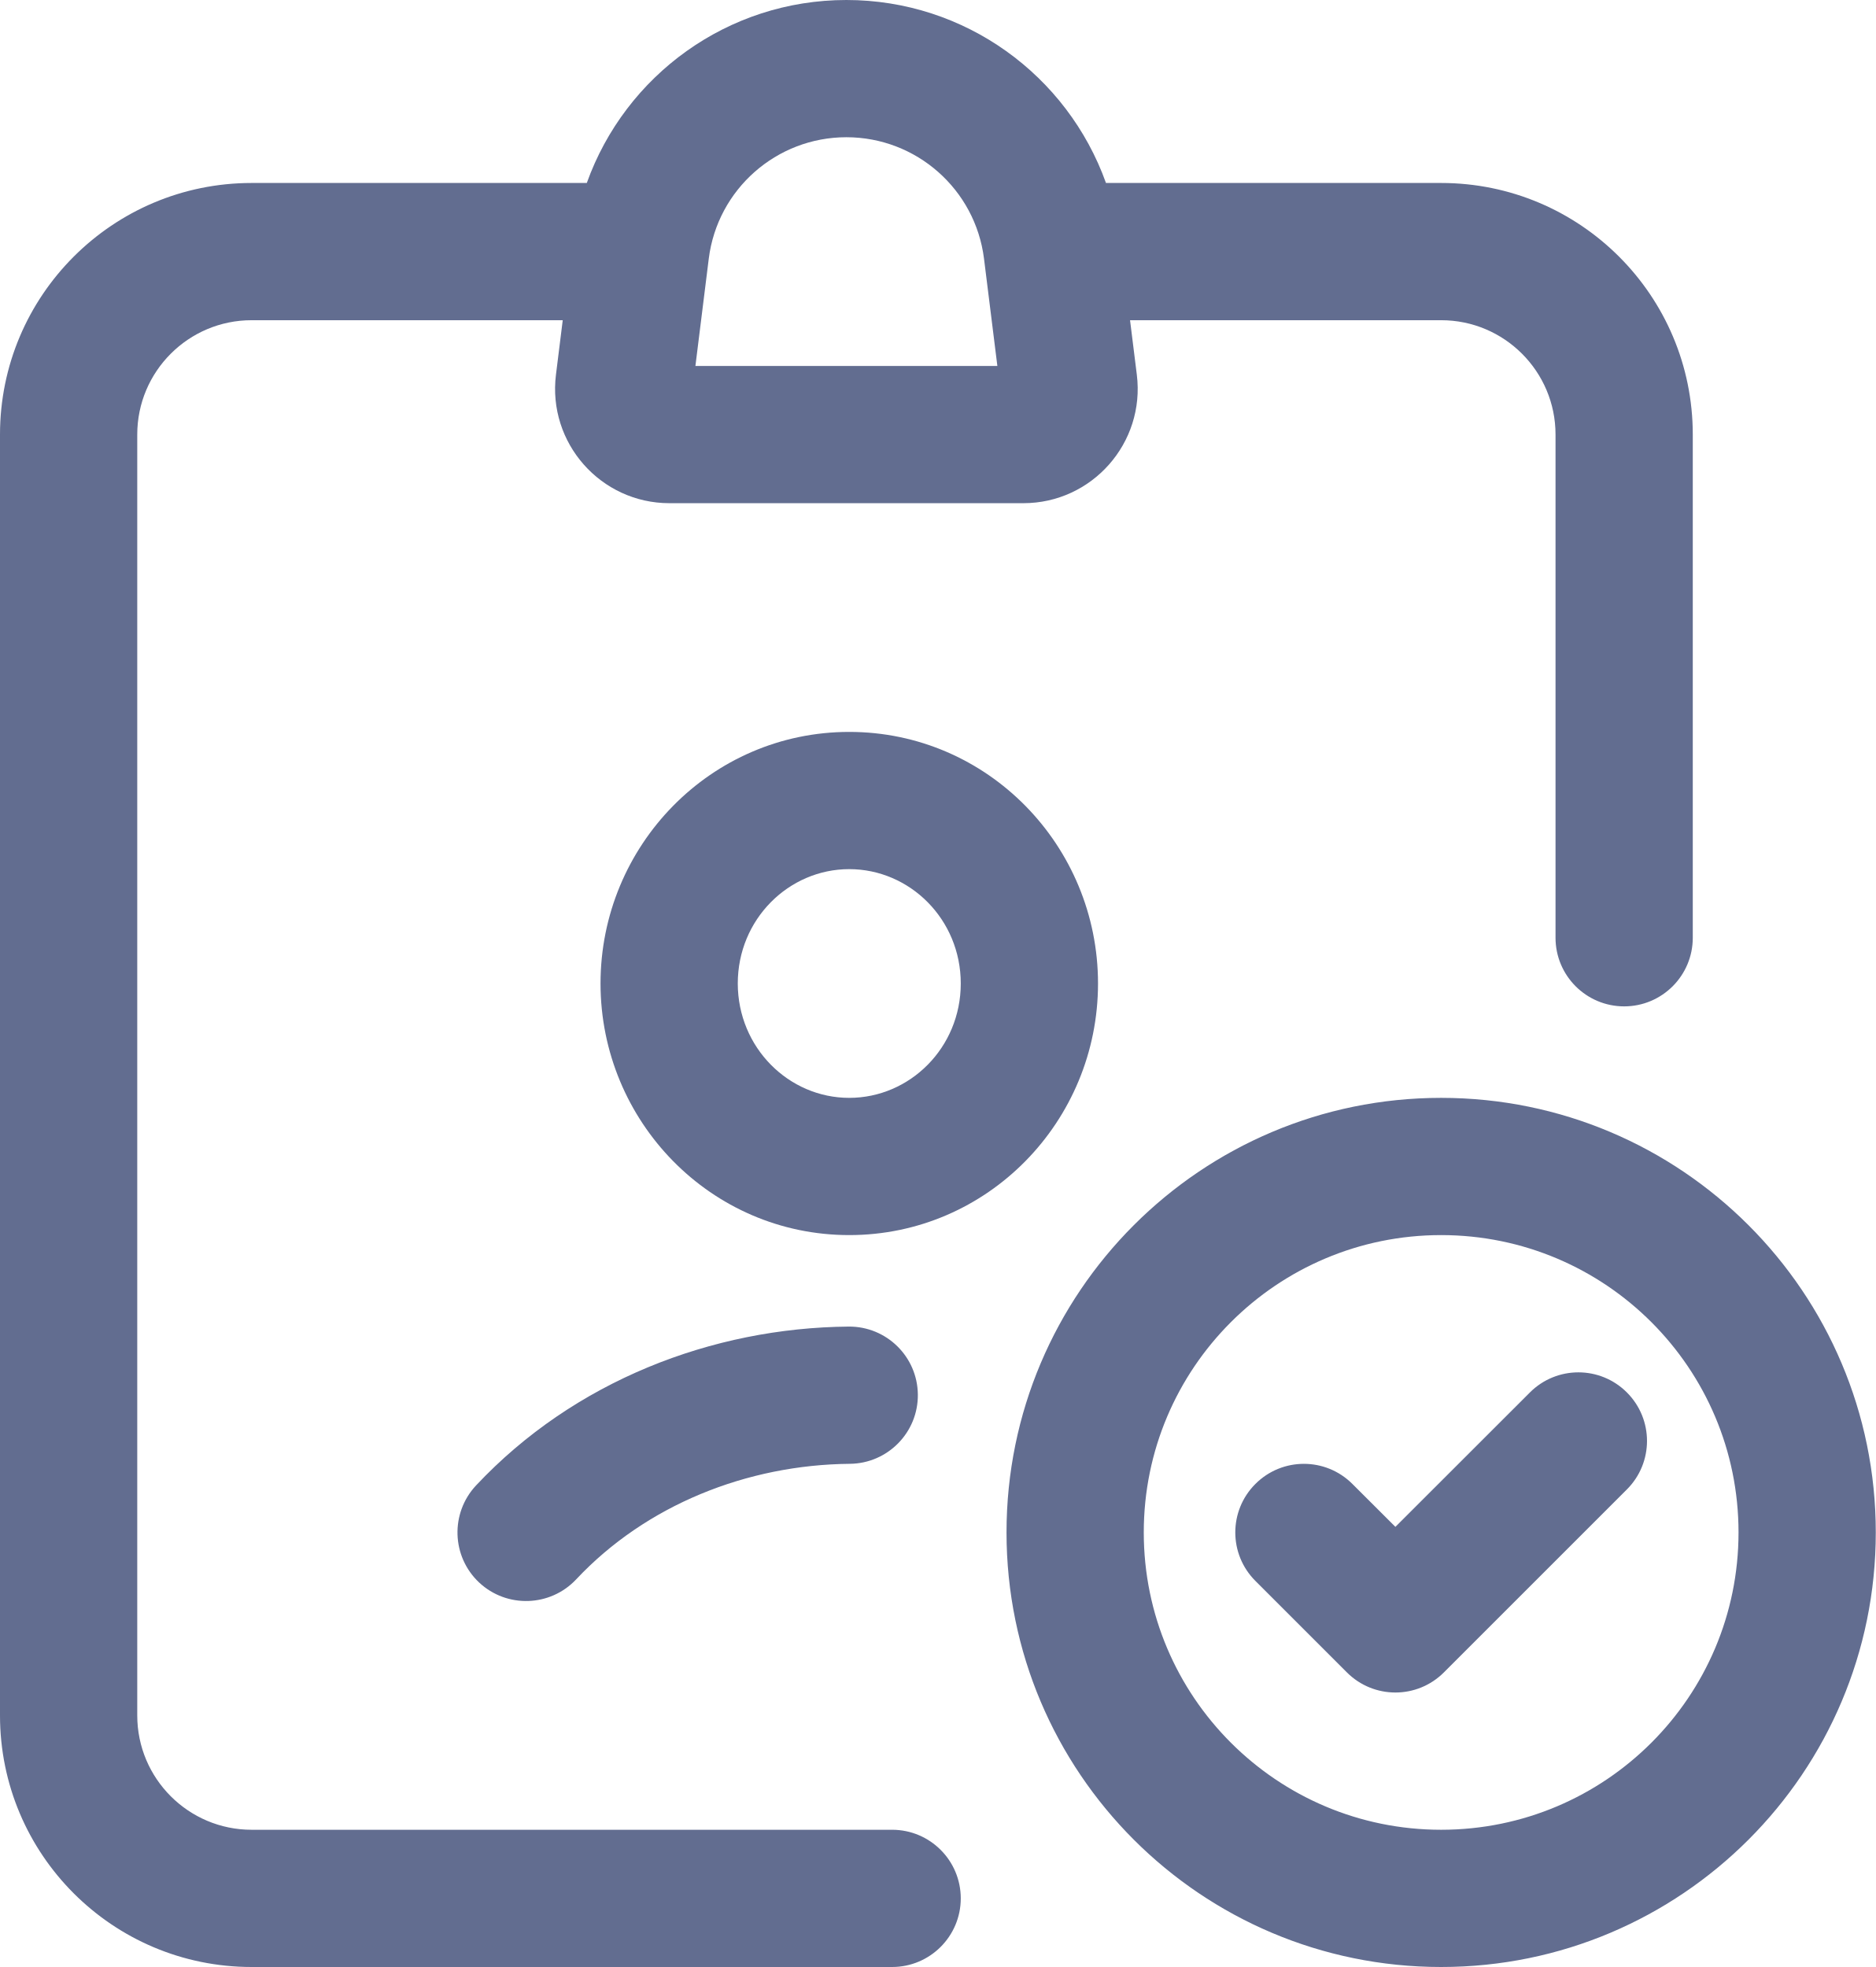
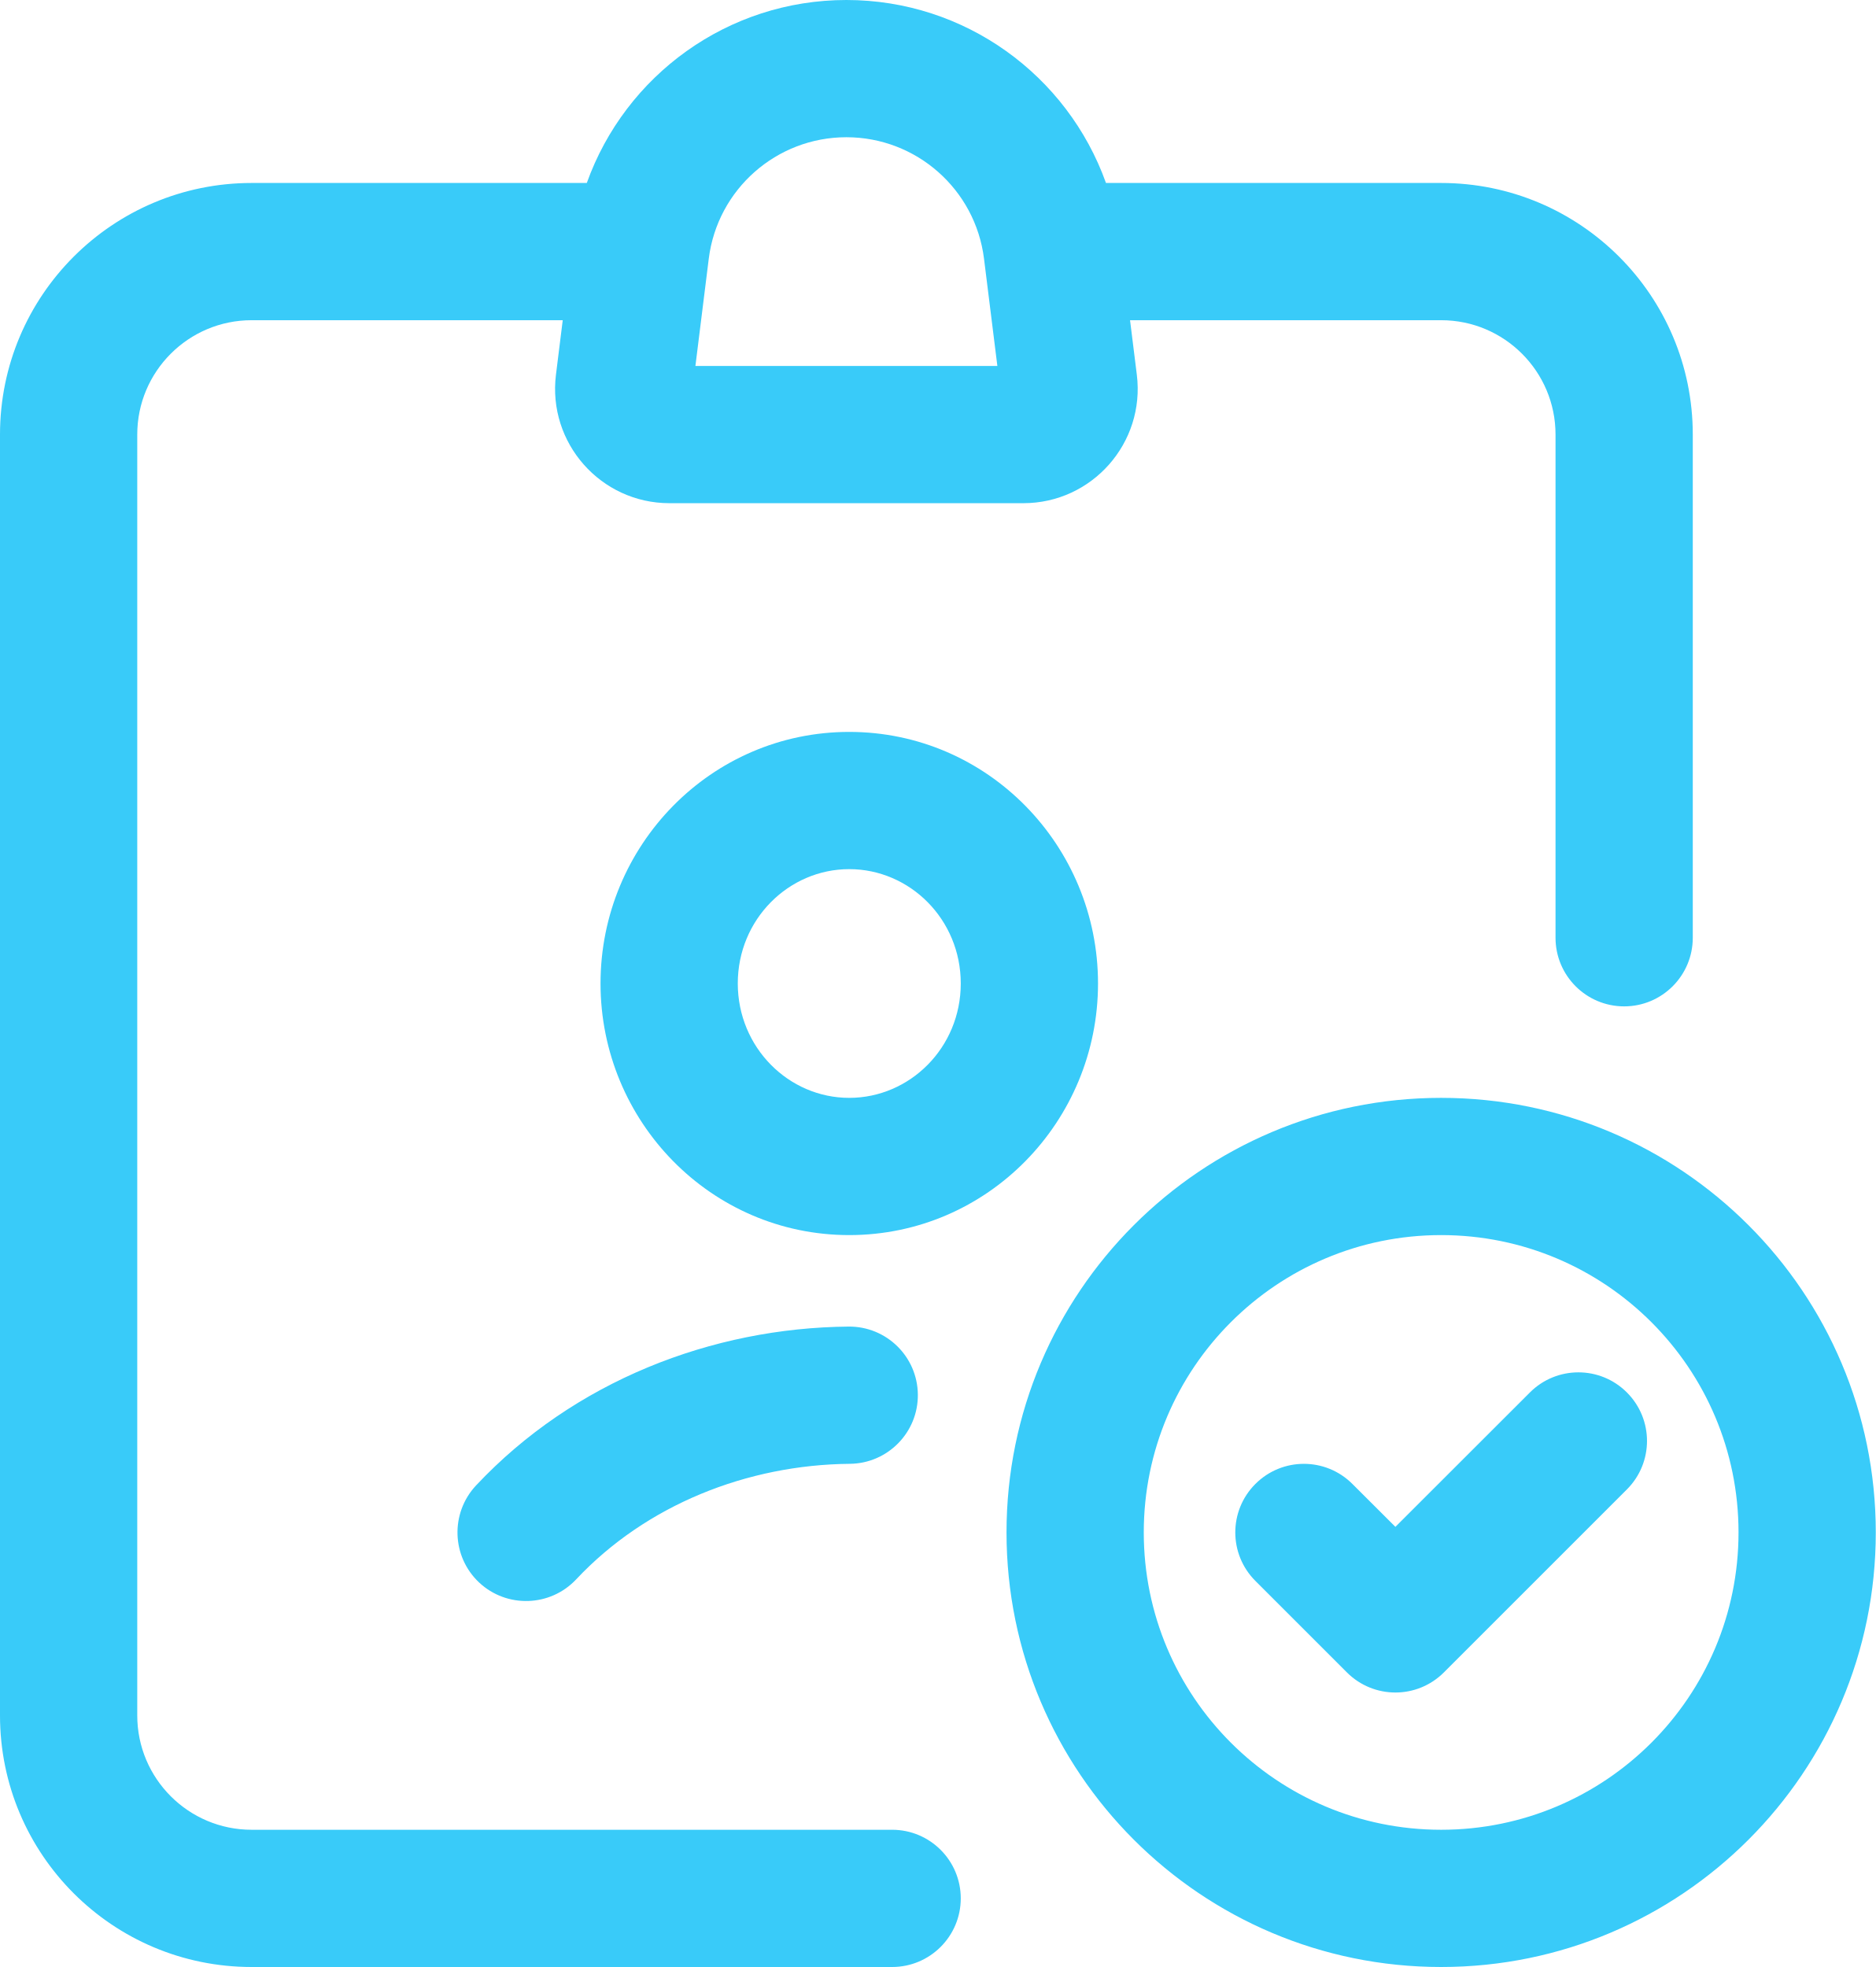
<svg xmlns="http://www.w3.org/2000/svg" preserveAspectRatio="none" overflow="visible" style="display: block;" width="20.5" height="21.5" viewBox="0 0 20.5 21.5" fill="none">
  <g id="elements">
-     <path id="Icon" d="M9.25 0C10.546 0 11.666 0.823 12.087 2H15.75C17.269 2 18.5 3.231 18.5 4.75V10.25C18.5 10.664 18.164 11 17.75 11C17.336 11 17 10.664 17 10.25V4.75C17 4.06 16.44 3.5 15.75 3.5H12.35L12.424 4.095C12.517 4.841 11.935 5.5 11.184 5.5H7.316C6.565 5.5 5.983 4.841 6.076 4.095L6.15 3.5H2.75C2.06 3.5 1.5 4.06 1.5 4.75V18.75C1.5 19.44 2.06 20 2.75 20H9.75C10.164 20 10.5 20.336 10.5 20.75C10.5 21.164 10.164 21.5 9.75 21.5H2.75C1.231 21.5 8.92624e-05 20.269 0 18.75V4.75C5.96041e-08 3.231 1.231 2 2.75 2H6.413C6.834 0.823 7.954 5.01212e-05 9.25 0ZM15.75 12C18.373 12 20.5 14.127 20.5 16.75C20.5 19.373 18.373 21.5 15.75 21.5C13.127 21.5 11 19.373 11 16.75C11 14.127 13.127 12 15.75 12ZM15.75 13.5C13.955 13.5 12.5 14.955 12.5 16.75C12.5 18.545 13.955 20 15.75 20C17.545 20 19 18.545 19 16.75C19 14.955 17.545 13.5 15.75 13.5ZM16.72 15.22C17.013 14.927 17.487 14.927 17.78 15.22C18.073 15.513 18.073 15.987 17.78 16.28L15.78 18.28C15.487 18.573 15.013 18.573 14.72 18.28L13.72 17.28C13.427 16.987 13.427 16.513 13.72 16.22C14.013 15.927 14.487 15.927 14.78 16.22L15.25 16.689L16.72 15.22ZM9.275 14.5C9.689 14.497 10.027 14.829 10.031 15.243C10.035 15.657 9.702 15.996 9.288 16C8.164 16.01 7.06 16.45 6.297 17.263C6.013 17.565 5.538 17.58 5.236 17.297C4.934 17.013 4.92 16.538 5.203 16.236C6.274 15.095 7.783 14.513 9.275 14.5ZM9.281 8C10.794 8 12 9.243 12 10.75C12 12.257 10.794 13.5 9.281 13.5C7.769 13.5 6.564 12.257 6.563 10.75C6.563 9.243 7.769 8 9.281 8ZM9.281 9.5C8.62 9.5 8.063 10.048 8.063 10.75C8.064 11.451 8.62 12 9.281 12C9.943 12 10.5 11.452 10.5 10.75C10.5 10.048 9.943 9.5 9.281 9.5ZM9.25 1.5C8.486 1.5 7.841 2.069 7.746 2.827L7.6 4H10.9L10.754 2.827C10.659 2.069 10.014 1.5 9.25 1.5Z" fill="#626D90" />
+     <path id="Icon" d="M9.25 0C10.546 0 11.666 0.823 12.087 2H15.75C17.269 2 18.5 3.231 18.5 4.75V10.25C18.5 10.664 18.164 11 17.75 11C17.336 11 17 10.664 17 10.25V4.75C17 4.06 16.44 3.5 15.75 3.5H12.35L12.424 4.095C12.517 4.841 11.935 5.5 11.184 5.5H7.316C6.565 5.5 5.983 4.841 6.076 4.095L6.15 3.5H2.75C2.06 3.5 1.5 4.06 1.5 4.75V18.75C1.5 19.44 2.06 20 2.75 20H9.75C10.164 20 10.5 20.336 10.5 20.75C10.5 21.164 10.164 21.5 9.75 21.5H2.75C1.231 21.5 8.92624e-05 20.269 0 18.75V4.75C5.96041e-08 3.231 1.231 2 2.75 2H6.413C6.834 0.823 7.954 5.01212e-05 9.25 0ZM15.75 12C18.373 12 20.5 14.127 20.5 16.75C20.5 19.373 18.373 21.5 15.75 21.5C13.127 21.5 11 19.373 11 16.75C11 14.127 13.127 12 15.75 12ZM15.75 13.5C13.955 13.5 12.5 14.955 12.5 16.75C12.5 18.545 13.955 20 15.75 20C17.545 20 19 18.545 19 16.75C19 14.955 17.545 13.5 15.75 13.5ZM16.72 15.22C17.013 14.927 17.487 14.927 17.78 15.22C18.073 15.513 18.073 15.987 17.78 16.28L15.78 18.28C15.487 18.573 15.013 18.573 14.72 18.28L13.72 17.28C13.427 16.987 13.427 16.513 13.72 16.22C14.013 15.927 14.487 15.927 14.78 16.22L15.25 16.689L16.72 15.22ZM9.275 14.5C9.689 14.497 10.027 14.829 10.031 15.243C10.035 15.657 9.702 15.996 9.288 16C8.164 16.01 7.06 16.45 6.297 17.263C6.013 17.565 5.538 17.58 5.236 17.297C4.934 17.013 4.92 16.538 5.203 16.236C6.274 15.095 7.783 14.513 9.275 14.5ZM9.281 8C10.794 8 12 9.243 12 10.75C12 12.257 10.794 13.5 9.281 13.5C7.769 13.5 6.564 12.257 6.563 10.75C6.563 9.243 7.769 8 9.281 8ZM9.281 9.5C8.62 9.5 8.063 10.048 8.063 10.75C8.064 11.451 8.62 12 9.281 12C9.943 12 10.5 11.452 10.5 10.75C10.5 10.048 9.943 9.5 9.281 9.5ZM9.25 1.5C8.486 1.5 7.841 2.069 7.746 2.827L7.6 4H10.9L10.754 2.827C10.659 2.069 10.014 1.5 9.25 1.5Z" fill="#39CBF9" />
  </g>
</svg>
